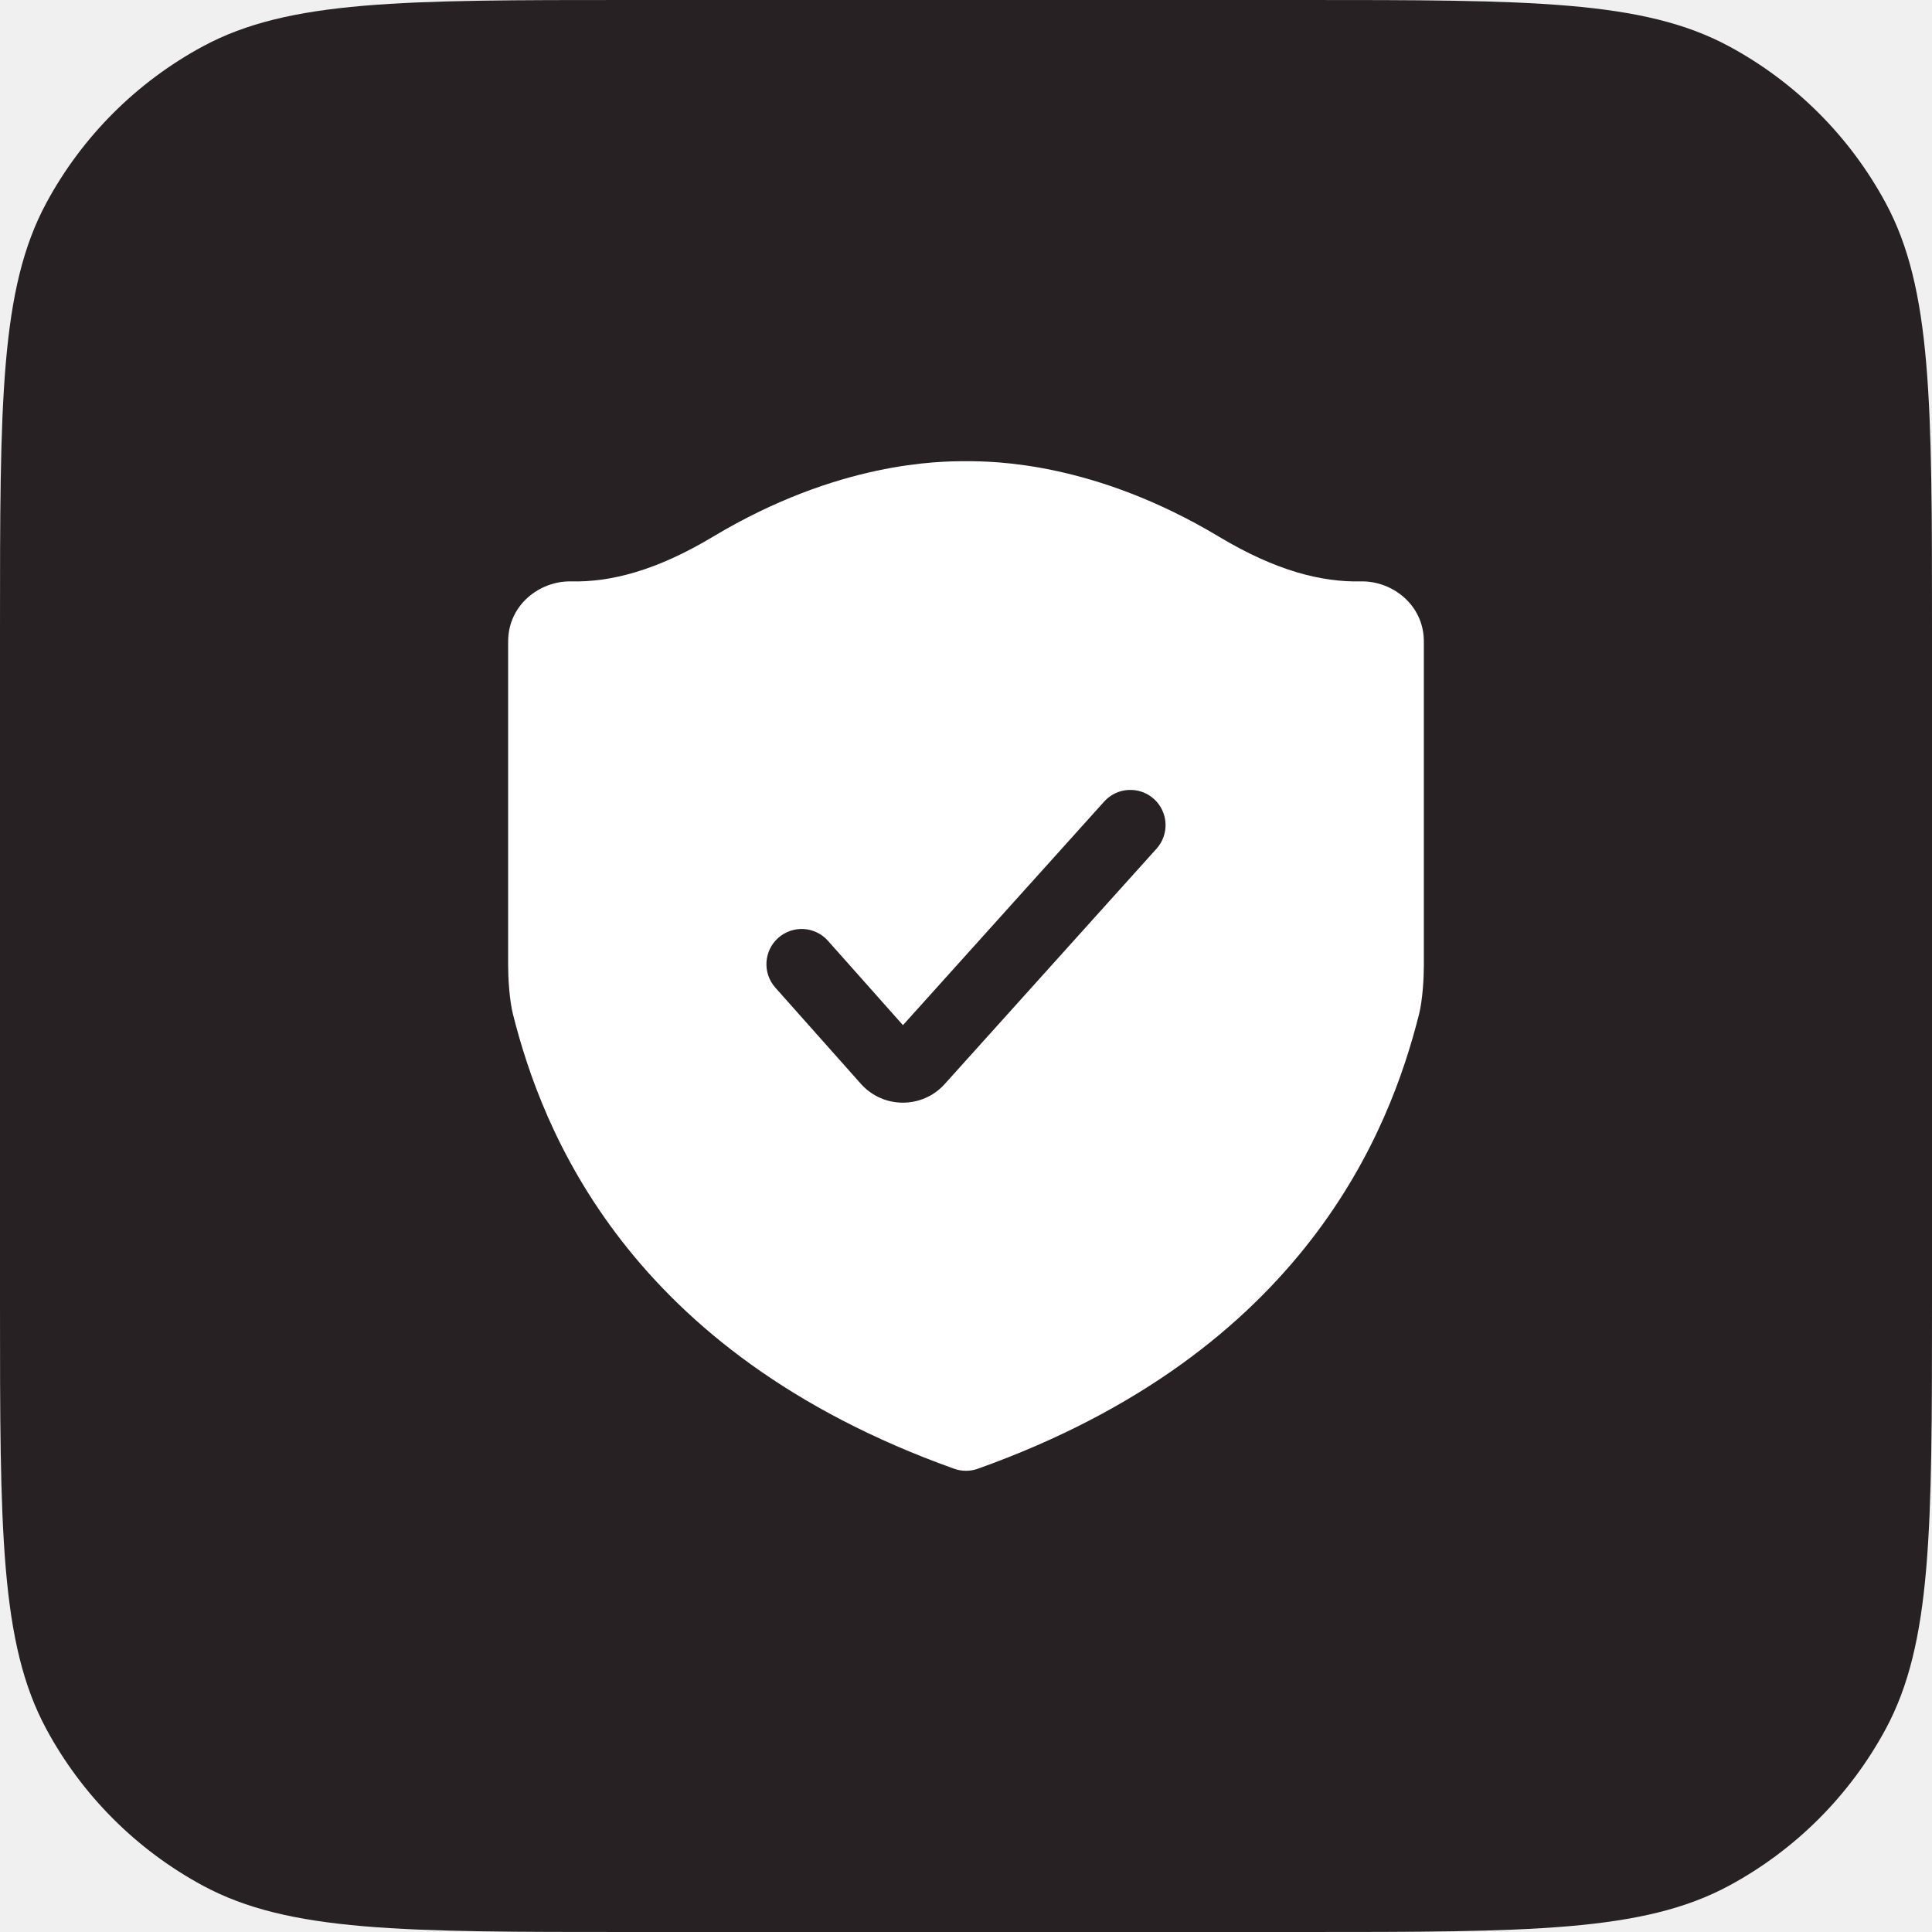
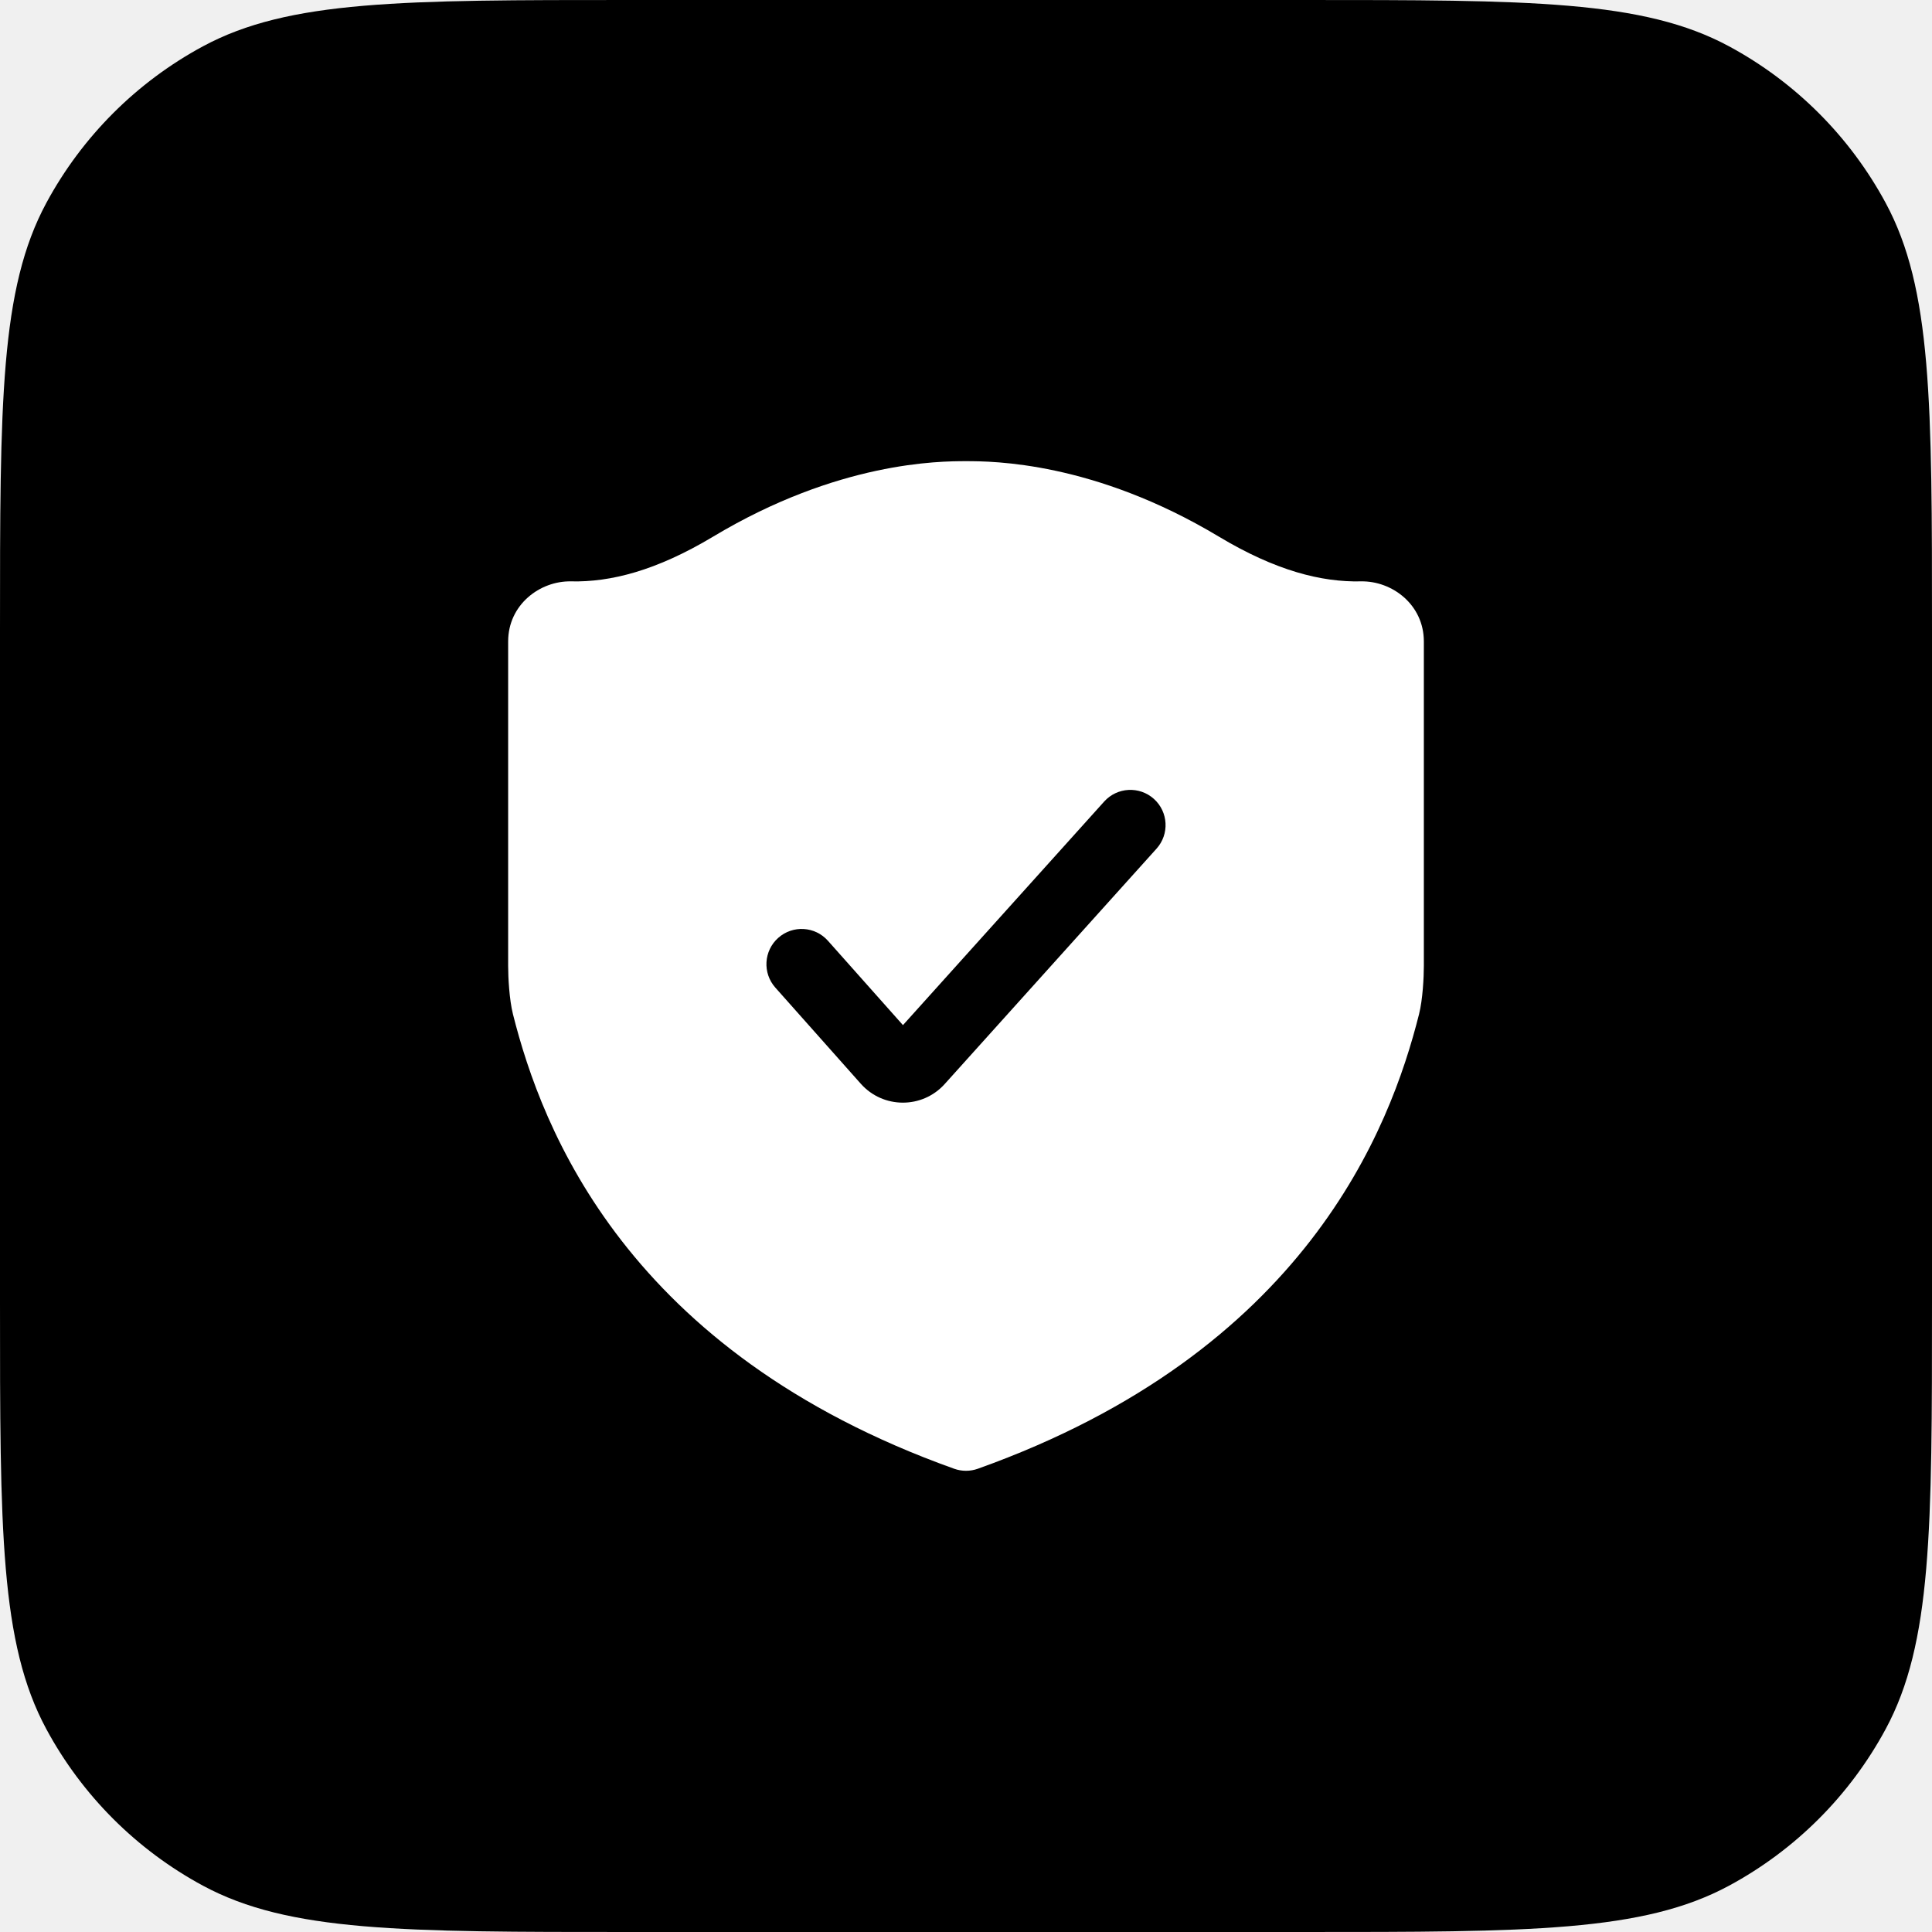
<svg xmlns="http://www.w3.org/2000/svg" width="60" height="60" viewBox="0 0 60 60" fill="none">
-   <path d="M0 19.56C0 12.499 0 8.969 1.439 6.302C2.551 4.241 4.241 2.551 6.302 1.439C8.969 0 12.499 0 19.56 0H40.44C47.501 0 51.031 0 53.698 1.439C55.759 2.551 57.449 4.241 58.561 6.302C60 8.969 60 12.499 60 19.56V40.44C60 47.501 60 51.031 58.561 53.698C57.449 55.759 55.759 57.449 53.698 58.561C51.031 60 47.501 60 40.44 60H19.56C12.499 60 8.969 60 6.302 58.561C4.241 57.449 2.551 55.759 1.439 53.698C0 51.031 0 47.501 0 40.44V19.56Z" fill="#272123" />
-   <path fill-rule="evenodd" clip-rule="evenodd" d="M22.146 16.666C26.03 14.336 29.172 14.323 30 14.323C30.828 14.323 33.97 14.336 37.854 16.666C39.621 17.727 41.039 18.083 42.264 18.056C43.234 18.035 44.219 18.781 44.219 19.922V30C44.219 30.353 44.184 31.04 44.07 31.496C43.172 35.065 40.54 41.981 30.368 45.613C30.13 45.698 29.87 45.698 29.632 45.613C19.46 41.981 16.828 35.065 15.93 31.496C15.816 31.04 15.781 30.353 15.781 30V19.922C15.781 18.781 16.766 18.035 17.736 18.056C18.961 18.083 20.378 17.727 22.146 16.666ZM35.917 26.357C36.321 25.908 36.285 25.216 35.836 24.812C35.387 24.408 34.695 24.444 34.291 24.893L28.042 31.837L25.713 29.217C25.312 28.766 24.621 28.725 24.169 29.127C23.718 29.528 23.677 30.219 24.078 30.671L26.733 33.657C27.426 34.437 28.642 34.44 29.339 33.666L35.917 26.357Z" fill="white" />
+   <path d="M0 19.56C0 12.499 0 8.969 1.439 6.302C2.551 4.241 4.241 2.551 6.302 1.439C8.969 0 12.499 0 19.56 0H40.44C47.501 0 51.031 0 53.698 1.439C55.759 2.551 57.449 4.241 58.561 6.302C60 8.969 60 12.499 60 19.56V40.44C60 47.501 60 51.031 58.561 53.698C57.449 55.759 55.759 57.449 53.698 58.561C51.031 60 47.501 60 40.44 60H19.56C12.499 60 8.969 60 6.302 58.561C4.241 57.449 2.551 55.759 1.439 53.698C0 51.031 0 47.501 0 40.44V19.56Z" fill="black" />
+   <path fill-rule="evenodd" clip-rule="evenodd" d="M22.146 16.666C26.03 14.335 29.172 14.322 30 14.322C30.828 14.322 33.97 14.335 37.854 16.666C39.621 17.726 41.039 18.082 42.264 18.055C43.234 18.035 44.219 18.78 44.219 19.921V29.999C44.219 30.353 44.184 31.039 44.07 31.495C43.172 35.064 40.54 41.98 30.368 45.613C30.13 45.698 29.87 45.698 29.632 45.613C19.46 41.98 16.828 35.064 15.93 31.495C15.816 31.039 15.781 30.353 15.781 29.999V19.921C15.781 18.78 16.766 18.035 17.736 18.055C18.961 18.082 20.378 17.726 22.146 16.666ZM35.917 26.356C36.321 25.907 36.285 25.215 35.836 24.811C35.387 24.407 34.695 24.444 34.291 24.893L28.042 31.836L25.713 29.217C25.312 28.765 24.621 28.724 24.169 29.126C23.718 29.527 23.677 30.218 24.078 30.67L26.733 33.657C27.426 34.436 28.642 34.44 29.339 33.665L35.917 26.356Z" fill="white" />
</svg>
